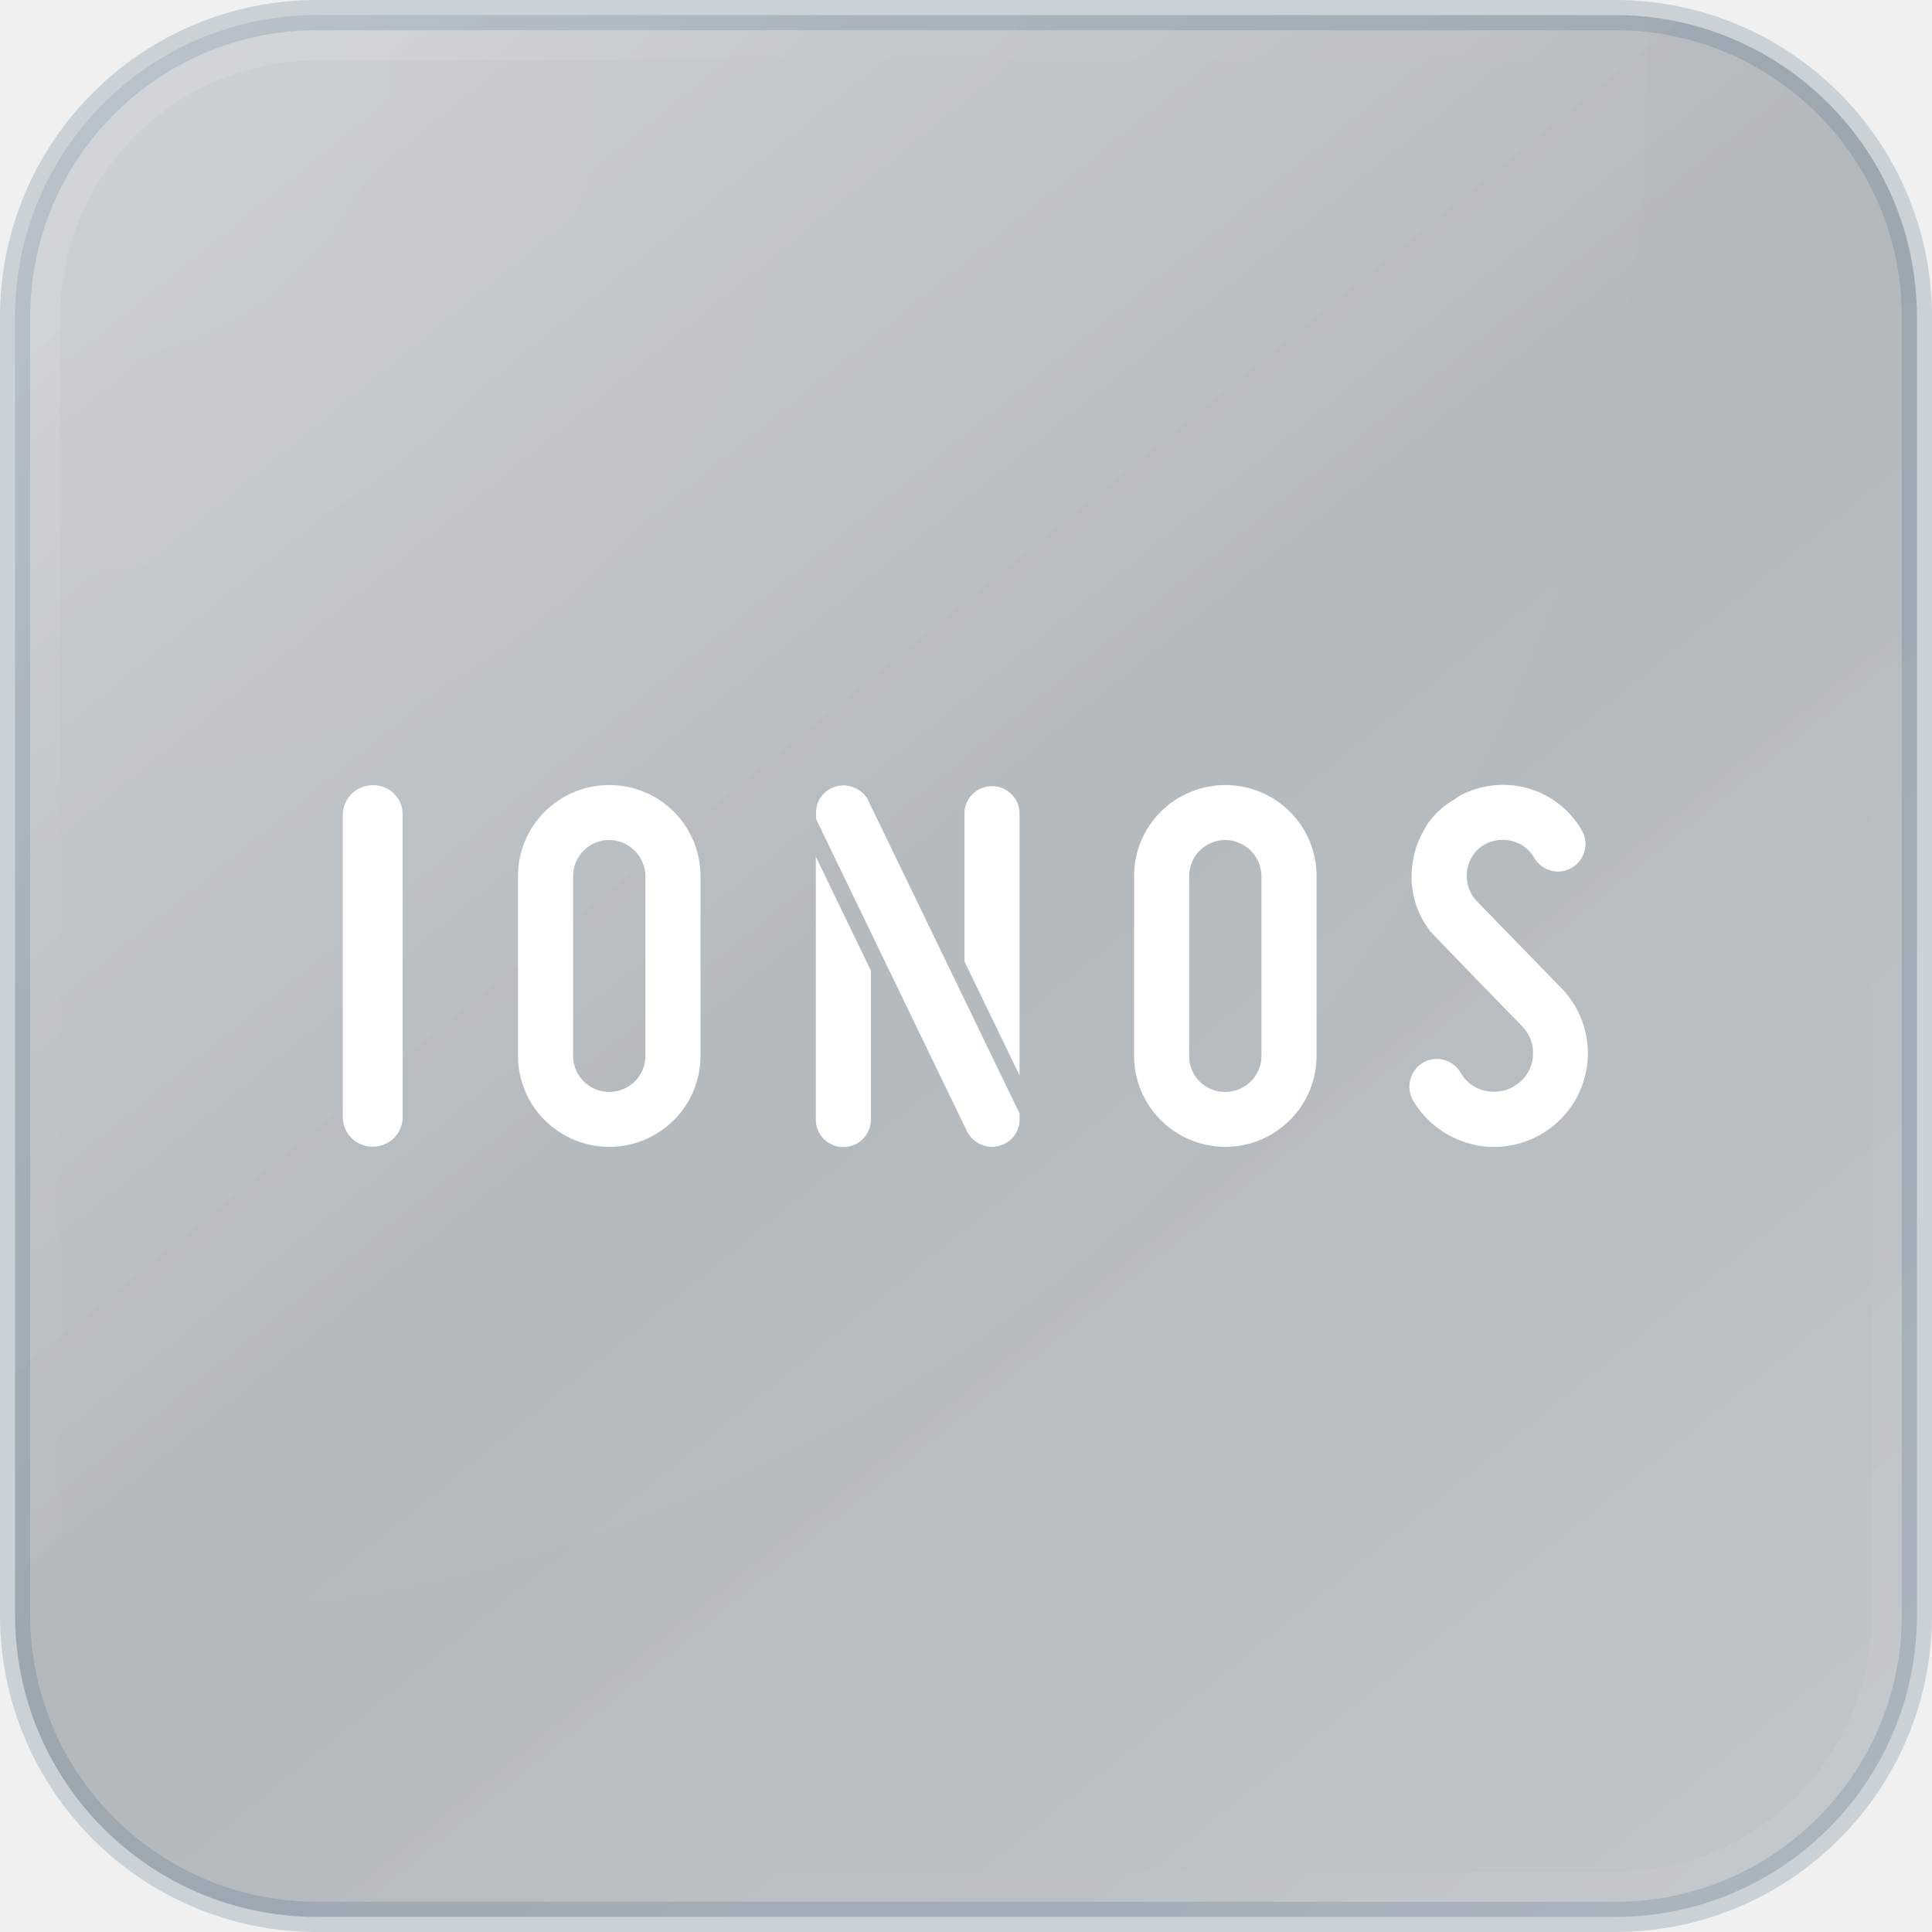
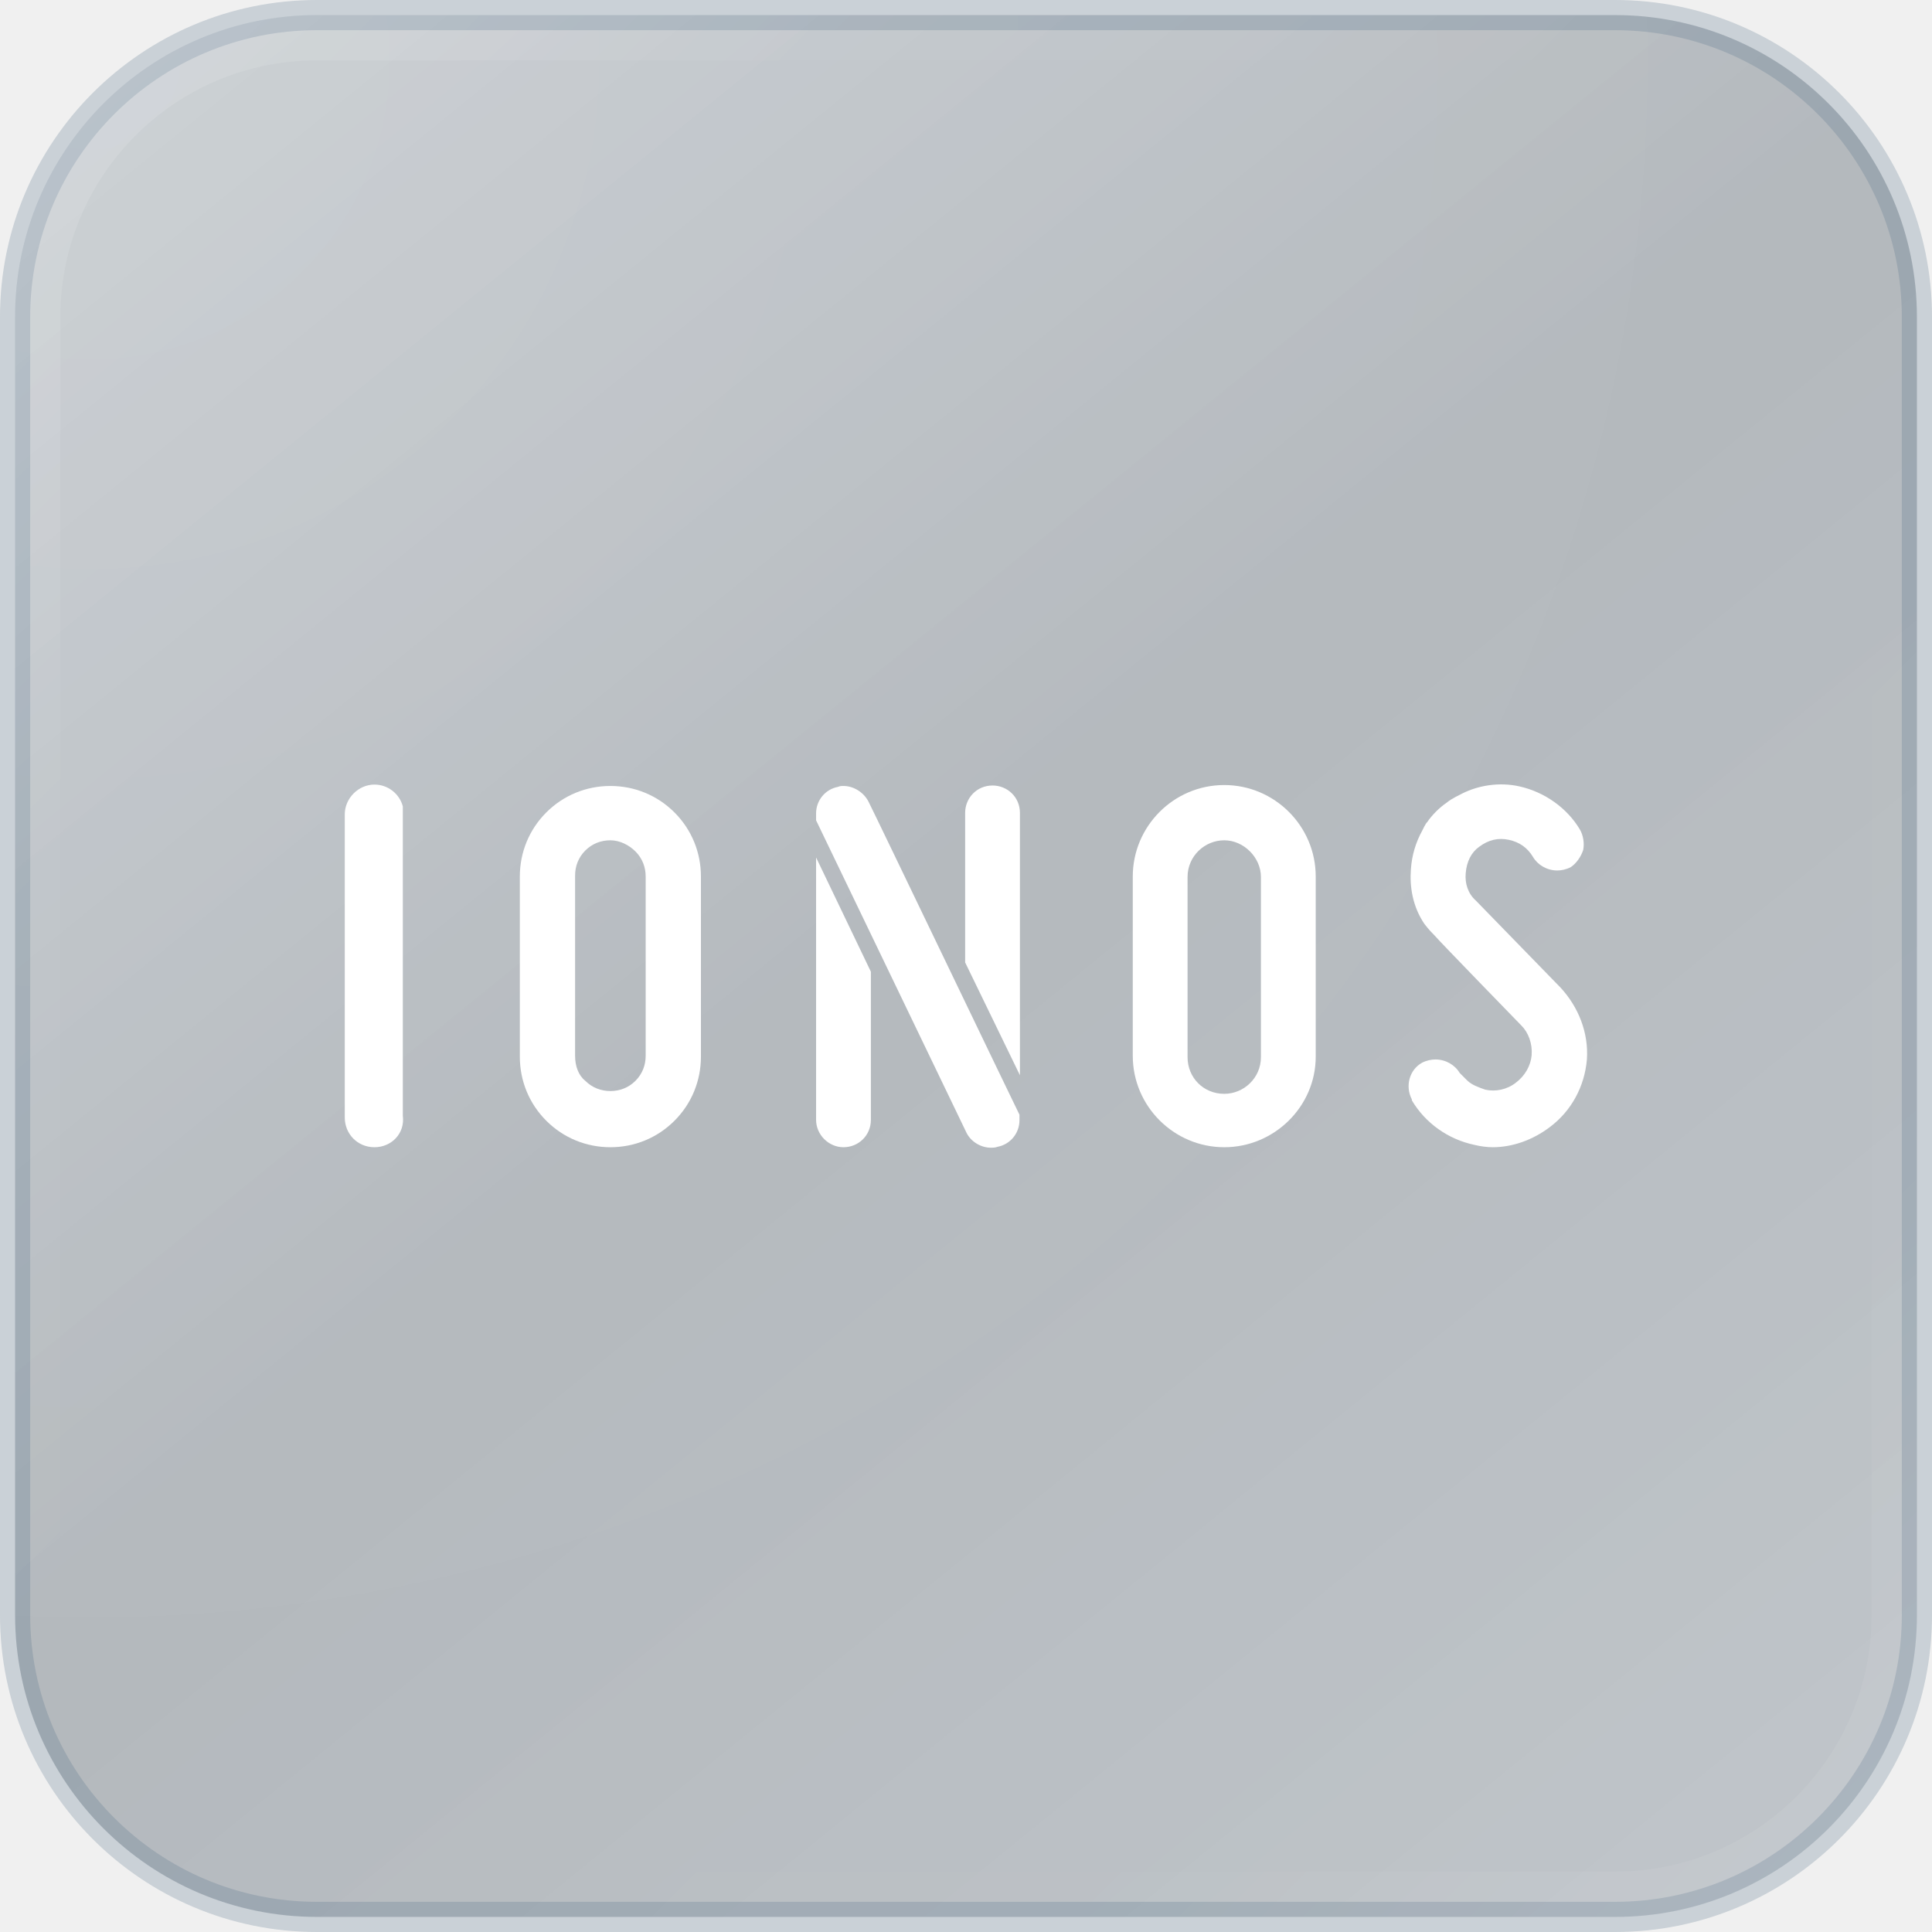
<svg xmlns="http://www.w3.org/2000/svg" viewBox="0 0 64 64" fill="none" color="#FFFFFF">
  <g>
    <defs>
      <linearGradient id="ionos-app-mono-dark-background-surface" x1="6" y1="0" x2="58" y2="64" gradientUnits="userSpaceOnUse">
        <stop offset="0" stop-color="#526678" stop-opacity=".24" />
        <stop offset=".48" stop-color="#273746" stop-opacity=".30" />
        <stop offset="1" stop-color="#364A5C" stop-opacity=".26" />
      </linearGradient>
      <radialGradient id="ionos-app-mono-dark-background-sheen" cx="3" cy="2" r="62" gradientUnits="userSpaceOnUse">
        <stop stop-color="#FFFFFF" stop-opacity="0.035" />
        <stop offset="1" stop-color="#FFFFFF" stop-opacity="0" />
      </radialGradient>
      <linearGradient id="ionos-app-mono-dark-background-reflection" x1="0" y1="0" x2="64" y2="64" gradientUnits="userSpaceOnUse">
        <stop stop-color="#FFFFFF" stop-opacity="0.15" />
        <stop offset=".23" stop-color="#FFFFFF" stop-opacity="0.018" />
        <stop offset=".5" stop-color="#FFFFFF" stop-opacity="0" />
        <stop offset=".78" stop-color="#FFFFFF" stop-opacity="0.01" />
        <stop offset="1" stop-color="#FFFFFF" stop-opacity="0.09" />
      </linearGradient>
    </defs>
    <rect x=".5" y=".5" width="63" height="63" rx="10" fill="url(#ionos-app-mono-dark-background-surface)" stroke="#526E86" stroke-opacity=".24" />
    <rect x=".5" y=".5" width="63" height="63" rx="10" fill="url(#ionos-app-mono-dark-background-sheen)" />
    <rect x="1.25" y="1.25" width="61.5" height="61.5" rx="9.25" stroke="url(#ionos-app-mono-dark-background-reflection)" stroke-width="1.5" />
  </g>
  <defs>
    <filter id="ionos-app-mono-dark-mono" x="-5%" y="-5%" width="110%" height="110%" color-interpolation-filters="sRGB">
-       <feColorMatrix in="SourceGraphic" type="matrix" values="0 0 0 0 1 0 0 0 0 1 0 0 0 0 1 -0.27 -0.907 -0.092 0 1.268" result="tones" />
+       <feColorMatrix in="SourceGraphic" type="matrix" values="0 0 0 0 1 0 0 0 0 1 0 0 0 0 1 -0.271 -0.912 -0.092 0 1.275" result="tones" />
      <feComposite in="tones" in2="SourceAlpha" operator="in" />
      <feComponentTransfer result="coverage">
        <feFuncA type="linear" slope="1" />
      </feComponentTransfer>
      <feFlood flood-color="currentColor" />
      <feComposite in2="coverage" operator="in" />
    </filter>
  </defs>
  <g filter="url(#ionos-app-mono-dark-mono)">
    <defs>
      <clipPath id="ionos-app-mono-dark-tile">
        <rect x=".5" y=".5" width="63" height="63" rx="10" />
      </clipPath>
    </defs>
    <g clip-path="url(#ionos-app-mono-dark-tile)">
-       <svg viewBox="0 0 82.656 24" fill="none" color="black" x="11.355" y="11.355" width="41.29" height="41.29">
-         <g clip-path="url(#ionos-app-mono-dark-clip0_2056_7809)">
-           <path d="M76.332 23.997C75.924 23.998 75.517 23.957 75.117 23.874C74.257 23.697 73.443 23.342 72.729 22.832C72.014 22.323 71.415 21.669 70.969 20.915L70.946 20.873C70.725 20.455 70.672 19.969 70.796 19.513C70.921 19.058 71.215 18.666 71.619 18.419C71.898 18.251 72.218 18.163 72.545 18.163C72.87 18.163 73.189 18.25 73.469 18.414C73.749 18.578 73.981 18.813 74.139 19.095L74.201 19.199L74.396 19.461L74.656 19.723C74.994 20.015 75.403 20.212 75.842 20.296C76.197 20.365 76.562 20.359 76.914 20.278C77.267 20.198 77.598 20.046 77.888 19.83C78.188 19.618 78.436 19.342 78.615 19.022C78.794 18.702 78.9 18.347 78.924 17.982C78.954 17.62 78.906 17.256 78.784 16.914C78.661 16.572 78.466 16.261 78.213 16C78.213 16 72.223 9.849 72.093 9.677L71.797 9.24C71.097 8.15 70.78 6.858 70.898 5.569C70.962 4.675 71.227 3.808 71.674 3.031L71.934 2.577C72.407 1.903 73.025 1.344 73.743 0.939L74.039 0.729C75.421 -0.028 77.045 -0.215 78.564 0.209C80.082 0.632 81.373 1.633 82.16 2.995C82.282 3.2 82.362 3.429 82.394 3.665C82.427 3.902 82.411 4.143 82.348 4.374C82.286 4.609 82.177 4.829 82.028 5.022C81.879 5.214 81.693 5.375 81.481 5.494C81.21 5.654 80.902 5.738 80.587 5.737C80.264 5.736 79.947 5.65 79.669 5.486C79.39 5.323 79.16 5.089 79.002 4.808C78.831 4.517 78.6 4.266 78.323 4.071C78.047 3.877 77.733 3.743 77.401 3.678C77.063 3.613 76.716 3.618 76.38 3.693C76.045 3.768 75.729 3.912 75.452 4.115C75.186 4.322 74.967 4.583 74.81 4.88C74.653 5.178 74.562 5.505 74.542 5.841C74.514 6.178 74.558 6.517 74.669 6.836C74.781 7.155 74.959 7.447 75.192 7.693L80.821 13.478C81.67 14.356 82.241 15.464 82.463 16.663C82.684 17.863 82.546 19.101 82.067 20.222C81.587 21.344 80.786 22.3 79.765 22.972C78.743 23.643 77.546 24 76.322 23.997H76.332Z" fill="#003D8F" />
-           <path d="M58.524 23.994C56.92 23.992 55.382 23.356 54.247 22.225C53.112 21.094 52.474 19.561 52.473 17.962V6.032C52.473 5.239 52.629 4.455 52.933 3.723C53.237 2.992 53.683 2.327 54.245 1.767C54.807 1.207 55.474 0.762 56.208 0.459C56.943 0.156 57.73 0 58.524 0C59.319 0 60.106 0.156 60.84 0.459C61.574 0.762 62.241 1.207 62.803 1.767C63.365 2.327 63.811 2.992 64.115 3.723C64.419 4.455 64.576 5.239 64.576 6.032V17.962C64.574 19.561 63.936 21.094 62.801 22.225C61.667 23.356 60.129 23.992 58.524 23.994ZM58.524 3.642C57.889 3.643 57.279 3.895 56.83 4.343C56.381 4.791 56.128 5.398 56.127 6.032V17.962C56.123 18.277 56.183 18.589 56.302 18.88C56.422 19.172 56.598 19.437 56.821 19.659C57.045 19.882 57.31 20.058 57.603 20.177C57.895 20.295 58.209 20.355 58.524 20.351C59.16 20.35 59.769 20.098 60.218 19.651C60.668 19.203 60.921 18.595 60.922 17.962V6.032C60.913 5.4 60.658 4.798 60.21 4.351C59.762 3.905 59.157 3.651 58.524 3.642Z" fill="#003D8F" />
-           <path d="M35.02 12.306V22.19C35.02 22.672 34.828 23.135 34.486 23.476C34.143 23.817 33.679 24.009 33.195 24.009C32.711 24.009 32.246 23.817 31.904 23.476C31.561 23.135 31.369 22.672 31.369 22.19V4.749L35.02 12.306ZM44.879 19.253V1.819C44.859 1.349 44.658 0.905 44.317 0.58C43.977 0.255 43.523 0.073 43.052 0.073C42.58 0.073 42.127 0.255 41.786 0.58C41.446 0.905 41.244 1.349 41.224 1.819V11.694L44.879 19.253ZM34.848 1.032V0.997C34.684 0.703 34.444 0.459 34.153 0.288C33.863 0.118 33.532 0.027 33.195 0.025C33.071 0.025 32.948 0.038 32.828 0.064C32.417 0.144 32.048 0.365 31.784 0.689C31.52 1.012 31.379 1.418 31.385 1.835V2.253L41.41 22.996C41.567 23.291 41.8 23.539 42.086 23.715C42.371 23.89 42.699 23.986 43.034 23.993C43.175 23.993 43.316 23.976 43.453 23.941C43.856 23.857 44.218 23.637 44.478 23.318C44.738 22.999 44.879 22.601 44.879 22.19V21.779C44.879 21.779 35.118 1.586 34.848 1.032Z" fill="#003D8F" />
-           <path d="M17.671 23.994C16.066 23.993 14.527 23.357 13.393 22.226C12.258 21.095 11.62 19.561 11.619 17.962V6.032C11.619 4.432 12.257 2.898 13.392 1.767C14.527 0.635 16.066 0 17.671 0C19.276 0 20.815 0.635 21.95 1.767C23.085 2.898 23.722 4.432 23.722 6.032V17.962C23.721 19.561 23.084 21.095 21.949 22.226C20.814 23.357 19.276 23.993 17.671 23.994ZM17.671 3.642C17.356 3.642 17.044 3.703 16.753 3.823C16.462 3.943 16.197 4.119 15.975 4.341C15.752 4.563 15.575 4.827 15.455 5.117C15.335 5.407 15.273 5.718 15.274 6.032V17.962C15.274 18.596 15.526 19.203 15.976 19.651C16.425 20.099 17.035 20.351 17.671 20.351C18.306 20.351 18.916 20.099 19.366 19.651C19.815 19.203 20.068 18.596 20.068 17.962V6.032C20.06 5.4 19.804 4.798 19.357 4.351C18.909 3.905 18.304 3.651 17.671 3.642Z" fill="#003D8F" />
-           <path d="M1.985 23.984C1.722 23.985 1.462 23.934 1.219 23.834C0.976 23.734 0.755 23.586 0.571 23.4C0.386 23.213 0.24 22.992 0.142 22.749C0.044 22.506 -0.004 22.245 0 21.983V1.953C0.01 1.432 0.225 0.936 0.599 0.572C0.973 0.208 1.475 0.006 1.998 0.01C2.436 0.004 2.862 0.144 3.21 0.409C3.558 0.674 3.806 1.048 3.914 1.47C3.928 1.516 3.939 1.562 3.947 1.609V1.697C3.966 1.804 3.974 1.912 3.973 2.021C3.973 2.021 3.973 21.77 3.973 21.996C3.975 22.257 3.924 22.516 3.825 22.758C3.726 22.999 3.58 23.218 3.395 23.403C3.21 23.588 2.99 23.735 2.748 23.834C2.506 23.934 2.247 23.985 1.985 23.984Z" fill="#003D8F" />
-         </g>
-         <defs>
-           <clipPath id="ionos-app-mono-dark-clip0_2056_7809">
-             <rect width="82.588" height="24" fill="#FFFFFF" />
-           </clipPath>
-         </defs>
+       <svg id="ionos-app-mono-dark-einsundeins-square" x="11.355" y="11.355" viewBox="63.37 158.219 268.43 79.105" xml:space="preserve" fill="#111111" color="black" width="41.29" height="41.29">
+         <path d="M311,236.8c-1.2,0-2.7-0.2-3.9-0.5c-5.7-1.2-10.6-4.7-13.5-9.6v-0.2c-1.5-2.9-0.5-6.4,2.2-7.9  c1-0.5,2-0.7,2.9-0.7c2.2,0,4.2,1.2,5.2,2.9l0.2,0.2l0.7,0.7l0.7,0.7c1,1,2.5,1.5,3.9,2c2.2,0.5,4.7,0,6.6-1.5  c2-1.5,3.2-3.7,3.4-5.9c0.2-2.5-0.7-4.9-2.2-6.4c0,0-17.9-18.4-18.7-19.4c-0.5-0.5-1.2-1.2-2.2-2.5c-2.5-3.7-3.2-7.9-2.9-11.8  c0.2-2.9,1-5.7,2.5-8.4c0,0,0.7-1.5,1-1.7c1-1.5,2.7-3.2,4.2-4.2c1.2-1,2.9-1.7,3.4-2c3.4-1.7,7.9-2.5,12.3-1.5  c5.4,1.2,10.3,4.7,13,9.3c0.7,1.2,1,2.9,0.7,4.4c-0.5,1.5-1.5,2.9-2.7,3.7c-1,0.5-2,0.7-2.9,0.7c-2.2,0-4.2-1.2-5.2-2.9  c-1.2-2-2.9-3.2-5.2-3.7s-4.4,0-6.4,1.5c-1.7,1.2-2.7,3.2-2.9,5.7c-0.2,2.2,0.5,4.4,2.2,5.9l18.2,18.7c3.9,4.2,6.1,9.8,5.7,15.5  c-0.5,5.9-3.4,11.1-7.9,14.5C319.6,235.3,315.2,236.8,311,236.8" fill="#003F89" />
+         <path d="M253.2,236.8c-10.8,0-19.7-8.8-19.7-19.7v-38.6c0-10.8,8.8-19.7,19.7-19.7c10.8,0,19.7,8.8,19.7,19.7v38.8  C272.9,228,264,236.8,253.2,236.8 M253.2,170.7c-4.2,0-7.9,3.4-7.9,7.9v38.8c0,4.4,3.4,7.9,7.9,7.9c4.2,0,7.9-3.4,7.9-7.9v-38.8  C261.1,174.4,257.4,170.7,253.2,170.7" fill="#003F89" />
+         <path d="M177.1,199v31.9c0,3.4-2.7,5.9-5.9,5.9s-5.9-2.7-5.9-5.9v-56.5L177.1,199z M209.2,221.3v-56.5  c0-3.4-2.7-5.9-5.9-5.9c-3.4,0-5.9,2.7-5.9,5.9V197L209.2,221.3z M176.6,162.4C176.6,162.4,176.6,162.1,176.6,162.4  c-1-2-3.2-3.4-5.4-3.4c-0.5,0-0.7,0-1.2,0.2c-2.7,0.5-4.7,2.9-4.7,5.7v1.5l32.4,67.3c1,2,3.2,3.2,5.2,3.2c0.5,0,1,0,1.5-0.2  c2.7-0.5,4.7-2.9,4.7-5.7v-1.2C209,229.7,177.5,164.1,176.6,162.4" fill="#003F89" />
+         <path d="M121,236.8c-5.2,0-10.1-2-13.8-5.7c-3.7-3.7-5.7-8.6-5.7-13.8v-38.8c0-5.2,2-10.1,5.7-13.8s8.6-5.7,13.8-5.7  s10.1,2,13.8,5.7s5.7,8.6,5.7,13.8v38.8c0,5.2-2,10.1-5.7,13.8S126.2,236.8,121,236.8 M121,170.7c-2,0-3.9,0.7-5.4,2.2  s-2.2,3.4-2.2,5.4v38.8c0,2.2,0.7,4.2,2.2,5.4c1.5,1.5,3.4,2.2,5.4,2.2s3.9-0.7,5.4-2.2s2.2-3.4,2.2-5.4v-38.6c0-2-0.7-3.9-2.2-5.4  C125,171.7,123,170.7,121,170.7" fill="#003F89" />
+         <path d="M70.2,236.8c-3.7,0-6.4-2.9-6.4-6.4v-65.1v-0.2c0-3.4,2.9-6.4,6.4-6.4c2.9,0,5.4,2,6.1,4.7c0,0,0,0.2,0,0.5v0.2  c0,0.2,0,0.7,0,1c0,0,0,64.1,0,64.9C76.8,233.9,73.8,236.8,70.2,236.8" fill="#003F89" />
      </svg>
    </g>
  </g>
</svg>
